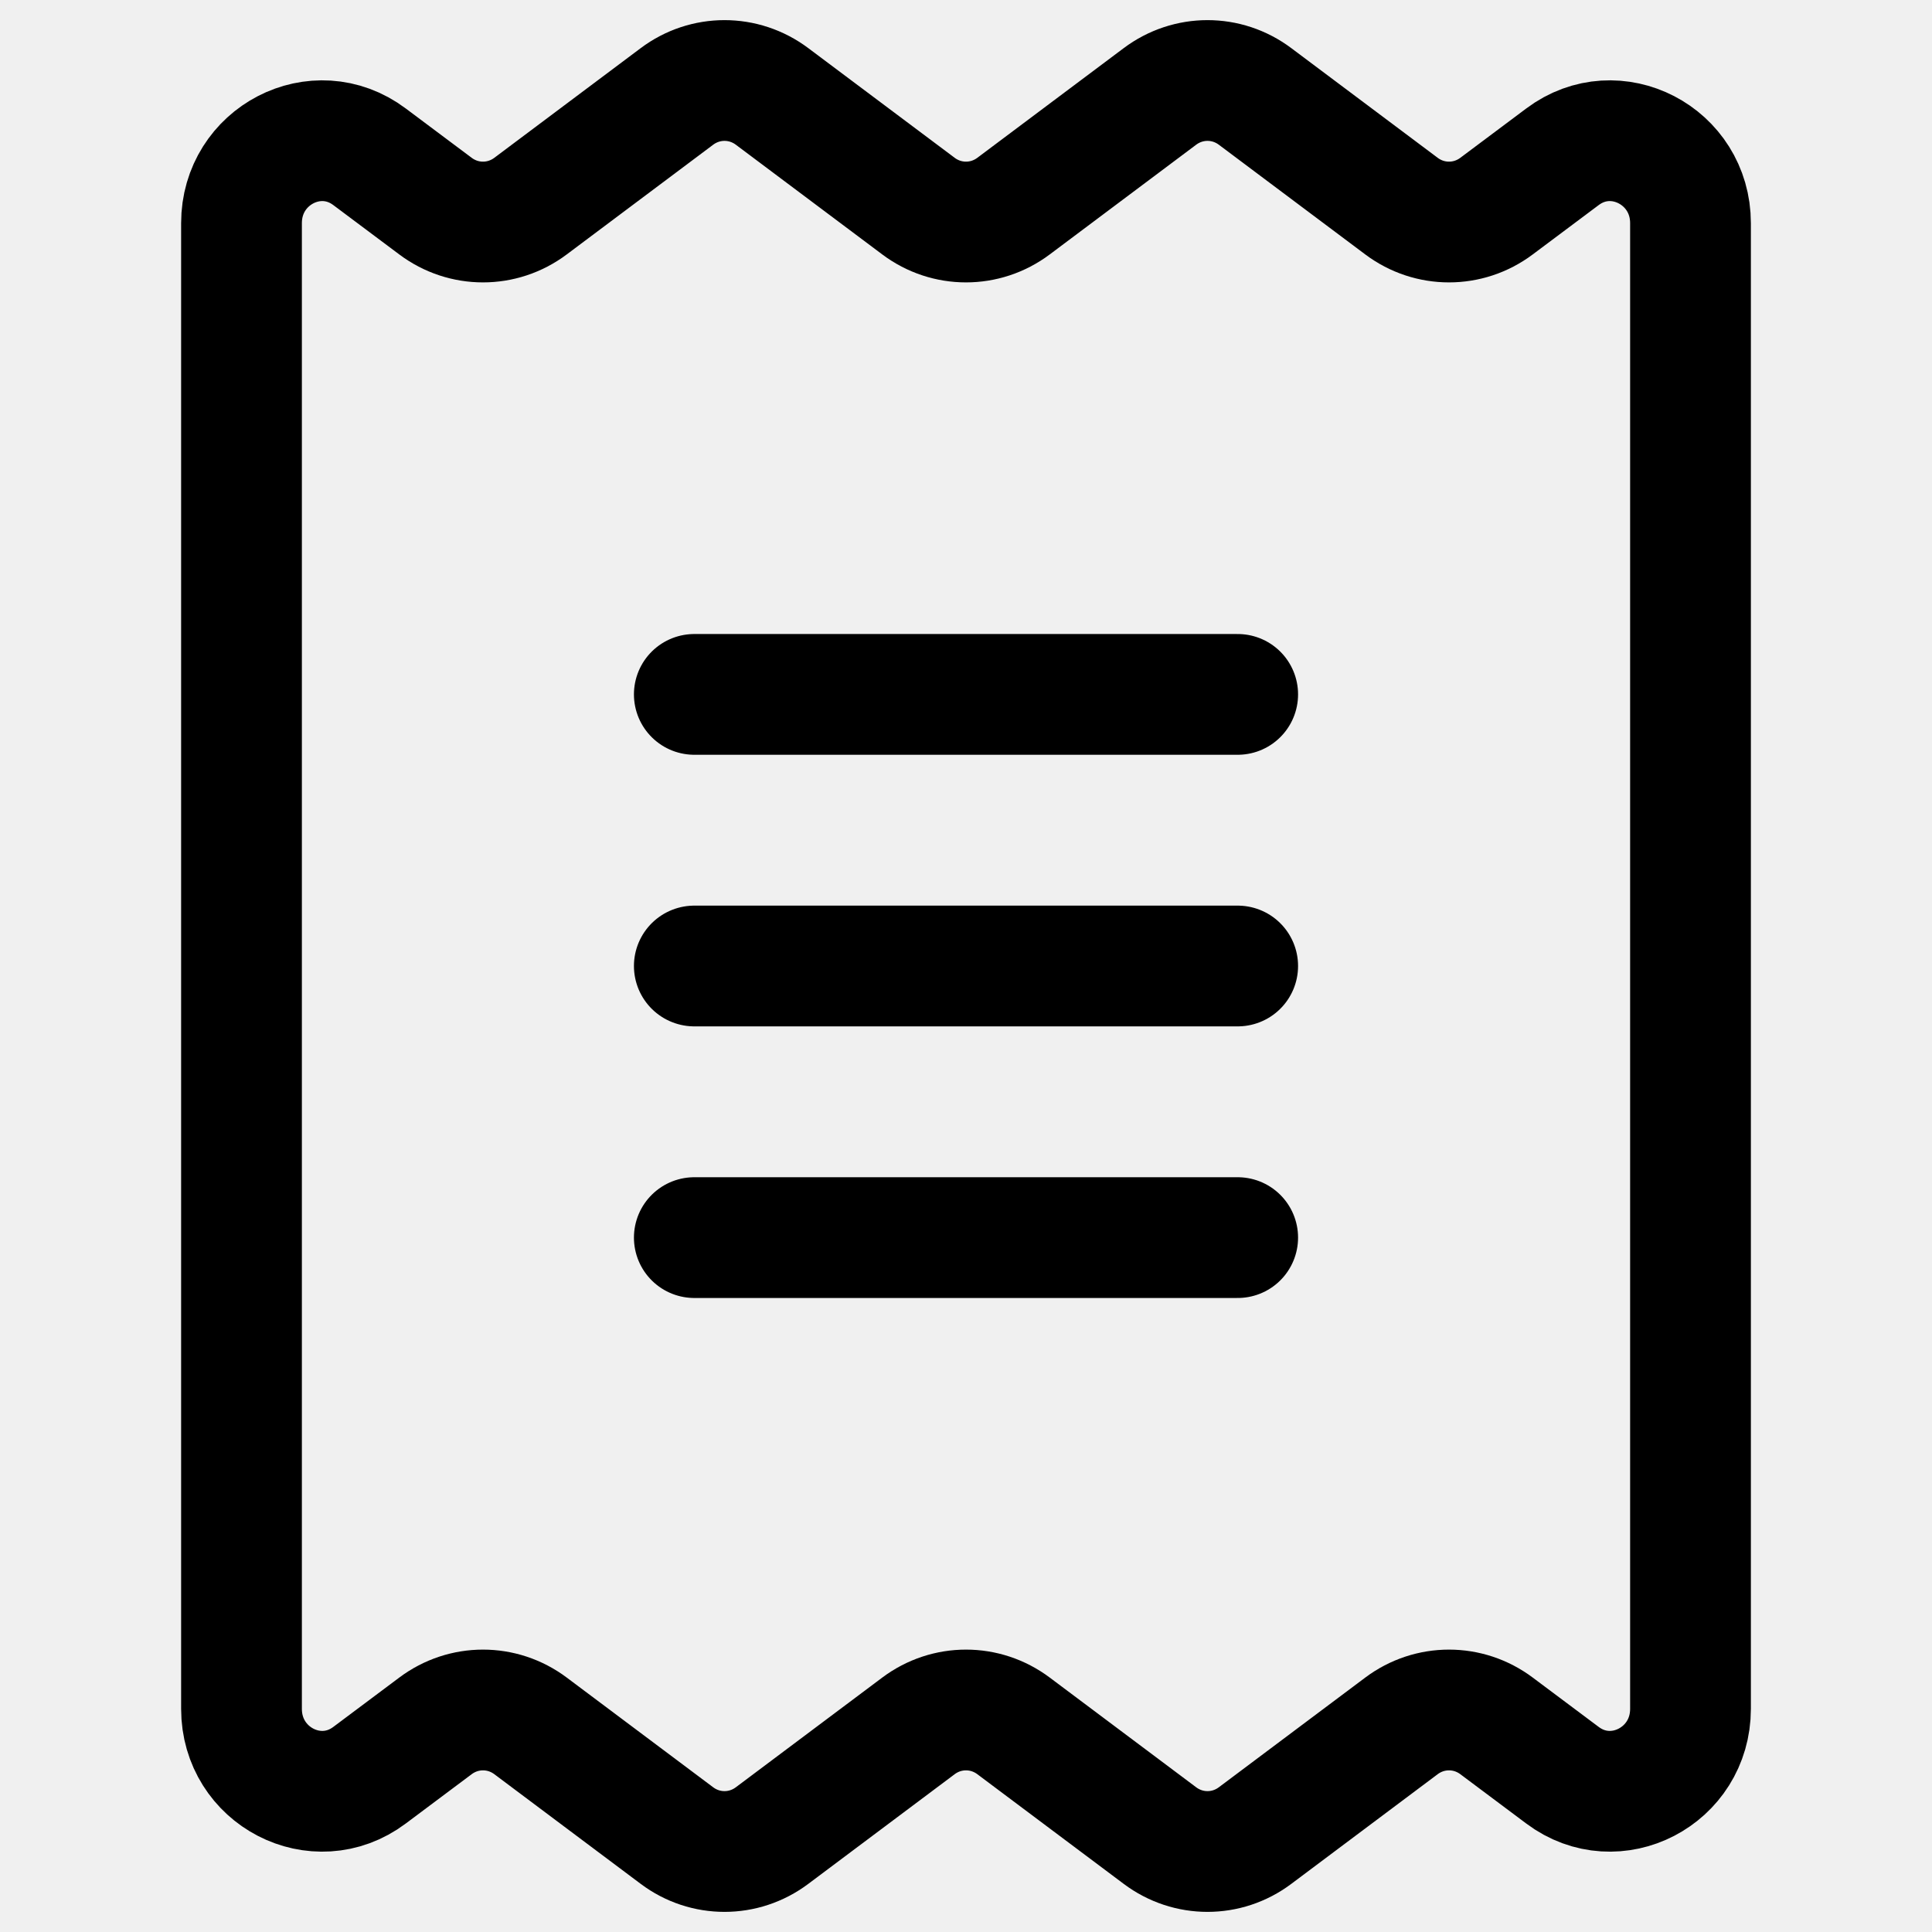
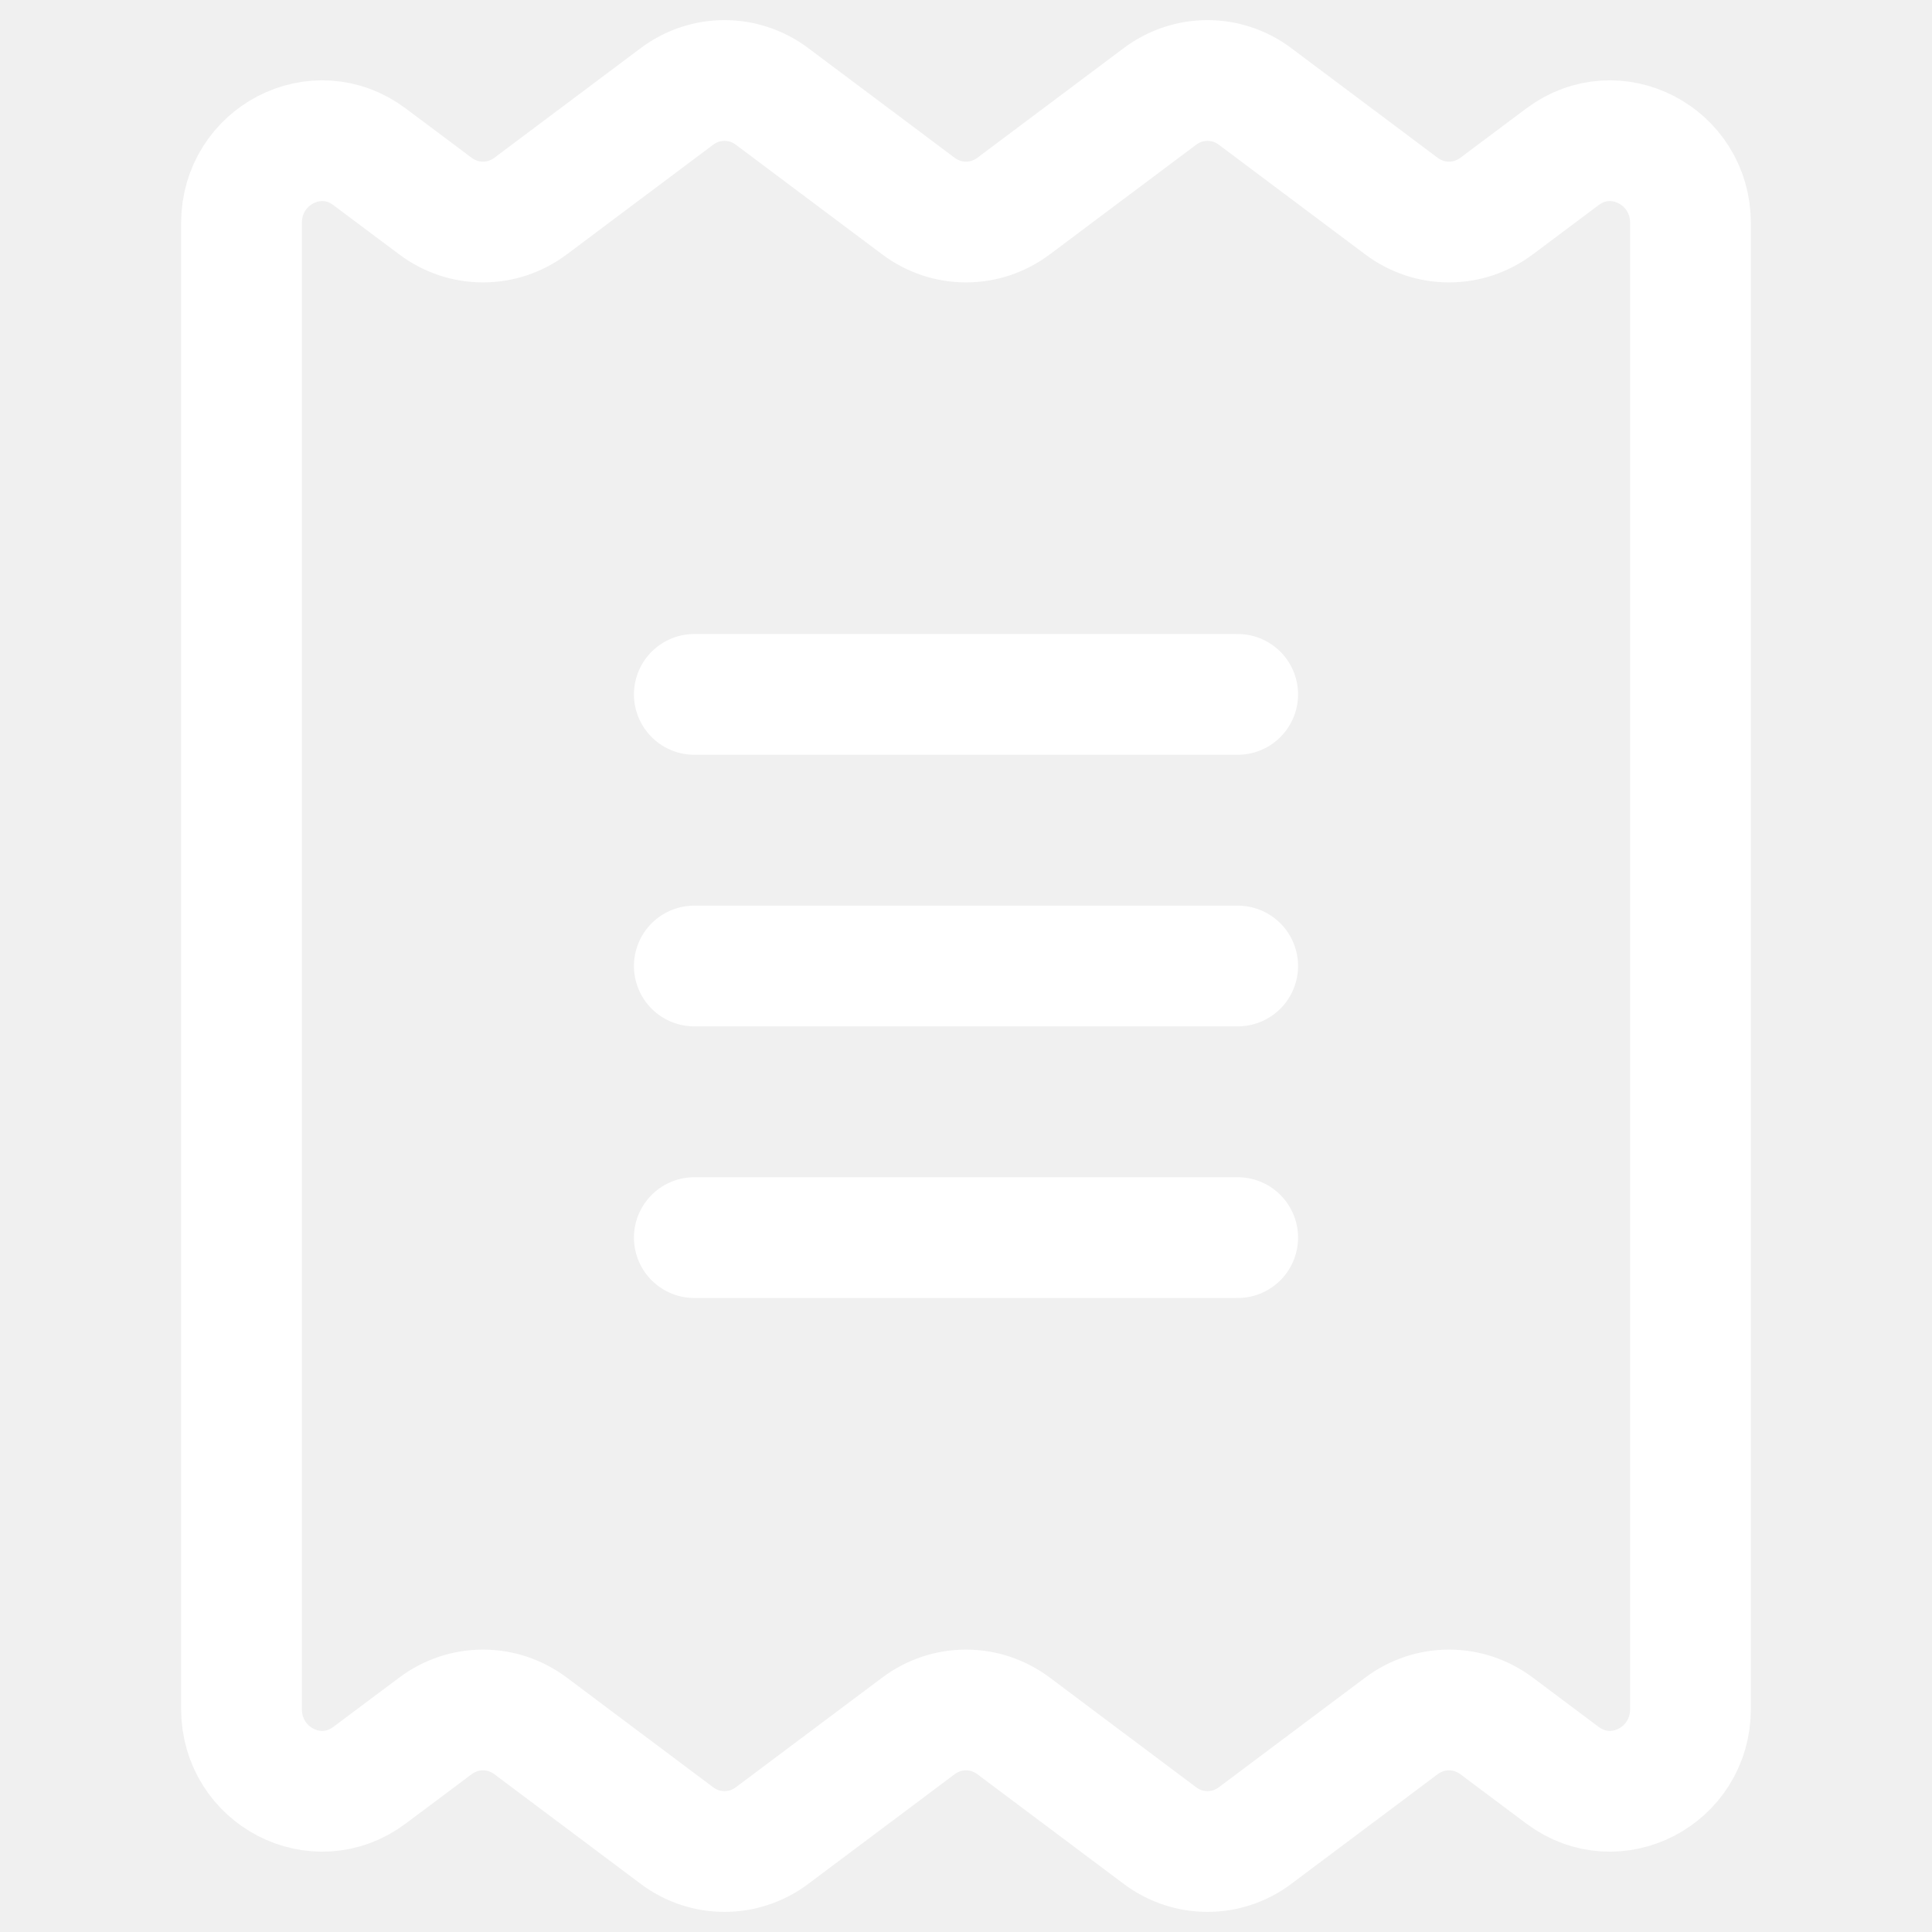
<svg xmlns="http://www.w3.org/2000/svg" width="24" height="24" viewBox="0 0 24 24" fill="none">
-   <path d="M8.625 8.626H15.375M8.625 12H15.375M8.625 15.374H15.375M3 2.772V21.228C3 22.065 3.931 22.548 4.591 22.052L5.409 21.44C5.761 21.176 6.239 21.176 6.591 21.44L8.409 22.802C8.761 23.066 9.239 23.066 9.591 22.802L11.409 21.44C11.761 21.176 12.239 21.176 12.591 21.44L14.409 22.802C14.761 23.066 15.239 23.066 15.591 22.802L17.409 21.44C17.761 21.176 18.239 21.176 18.591 21.44L19.409 22.052C20.069 22.548 21 22.065 21 21.228V2.772C21 1.935 20.069 1.452 19.409 1.948L18.591 2.56C18.239 2.824 17.761 2.824 17.409 2.56L15.591 1.198C15.239 0.934 14.761 0.934 14.409 1.198L12.591 2.56C12.239 2.824 11.761 2.824 11.409 2.56L9.591 1.198C9.239 0.934 8.761 0.934 8.409 1.198L6.591 2.56C6.239 2.824 5.761 2.824 5.409 2.56L4.591 1.948C3.931 1.452 3 1.935 3 2.772Z" stroke="black" stroke-width="1.5" stroke-linecap="round" stroke-linejoin="round" />
+   <path d="M8.625 8.626H15.375M8.625 12H15.375M8.625 15.374H15.375M3 2.772V21.228C3 22.065 3.931 22.548 4.591 22.052L5.409 21.44C5.761 21.176 6.239 21.176 6.591 21.44L8.409 22.802C8.761 23.066 9.239 23.066 9.591 22.802L11.409 21.44C11.761 21.176 12.239 21.176 12.591 21.44L14.409 22.802C14.761 23.066 15.239 23.066 15.591 22.802L17.409 21.44C17.761 21.176 18.239 21.176 18.591 21.44L19.409 22.052C20.069 22.548 21 22.065 21 21.228V2.772C21 1.935 20.069 1.452 19.409 1.948L18.591 2.56C18.239 2.824 17.761 2.824 17.409 2.56L15.591 1.198C15.239 0.934 14.761 0.934 14.409 1.198L12.591 2.56C12.239 2.824 11.761 2.824 11.409 2.56L9.591 1.198C9.239 0.934 8.761 0.934 8.409 1.198L6.591 2.56C6.239 2.824 5.761 2.824 5.409 2.56L4.591 1.948C3.931 1.452 3 1.935 3 2.772Z" stroke="white" stroke-width="1.5" stroke-linecap="round" stroke-linejoin="round" />
</svg>
